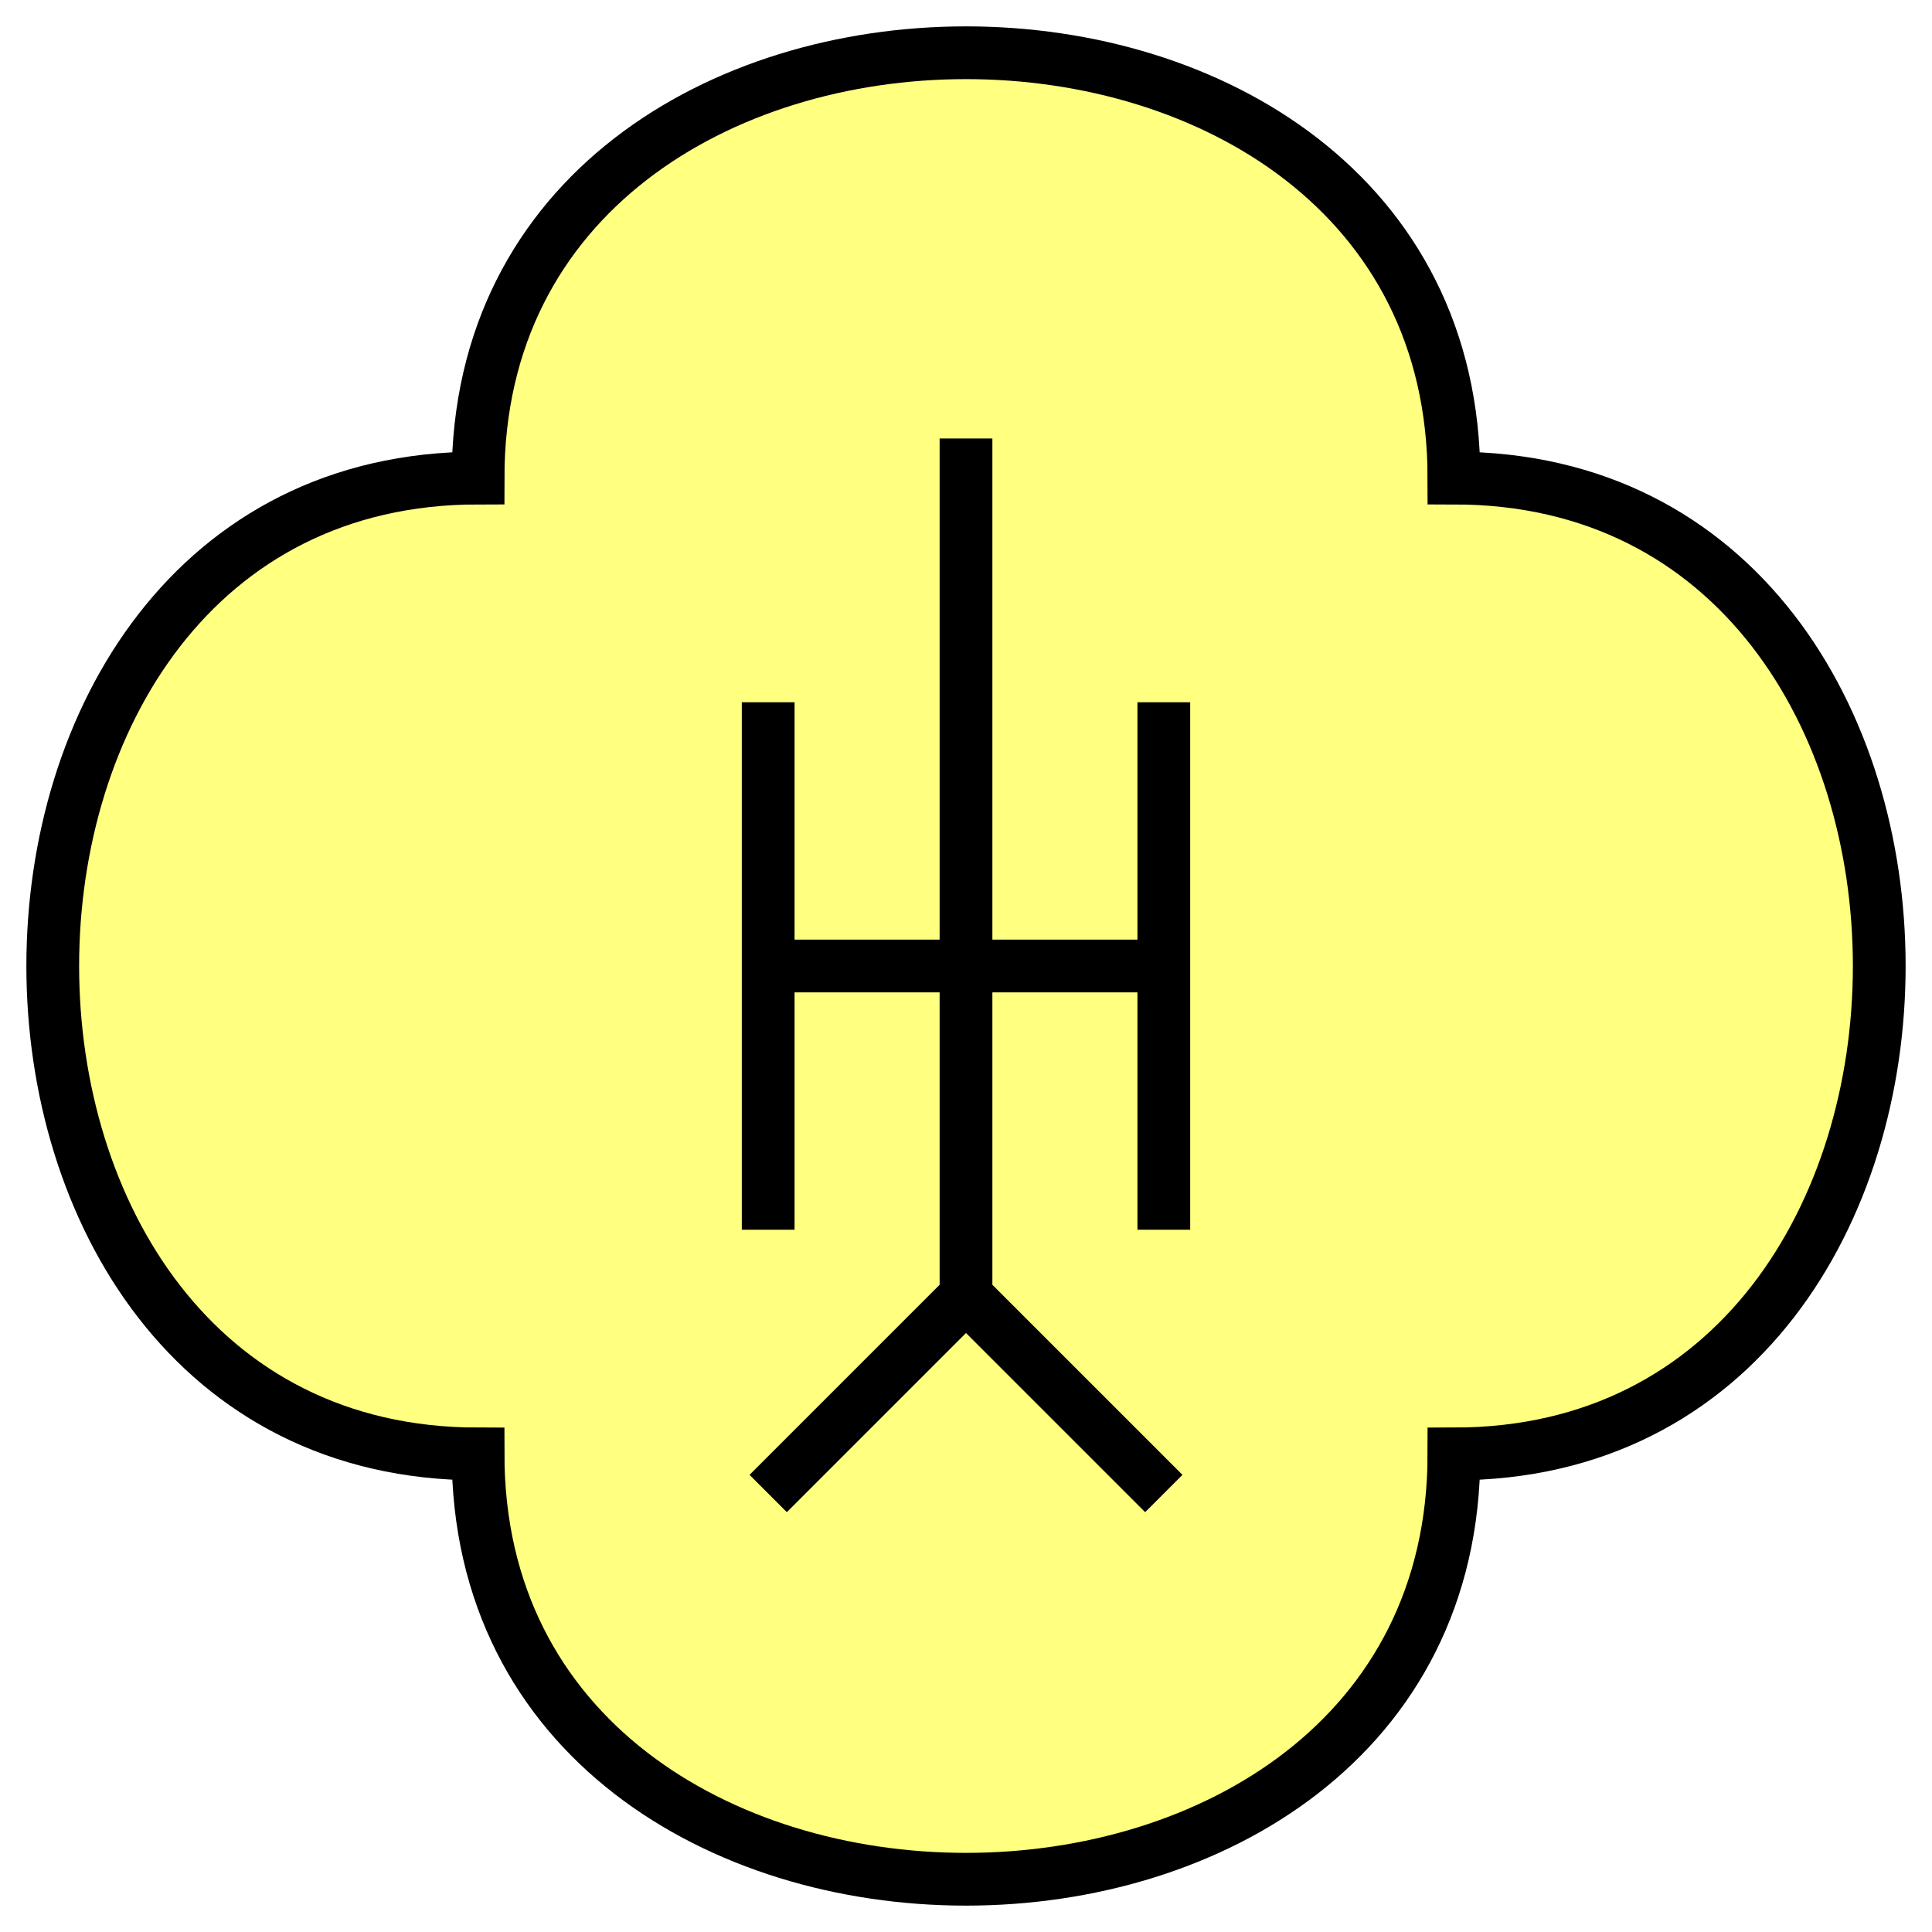
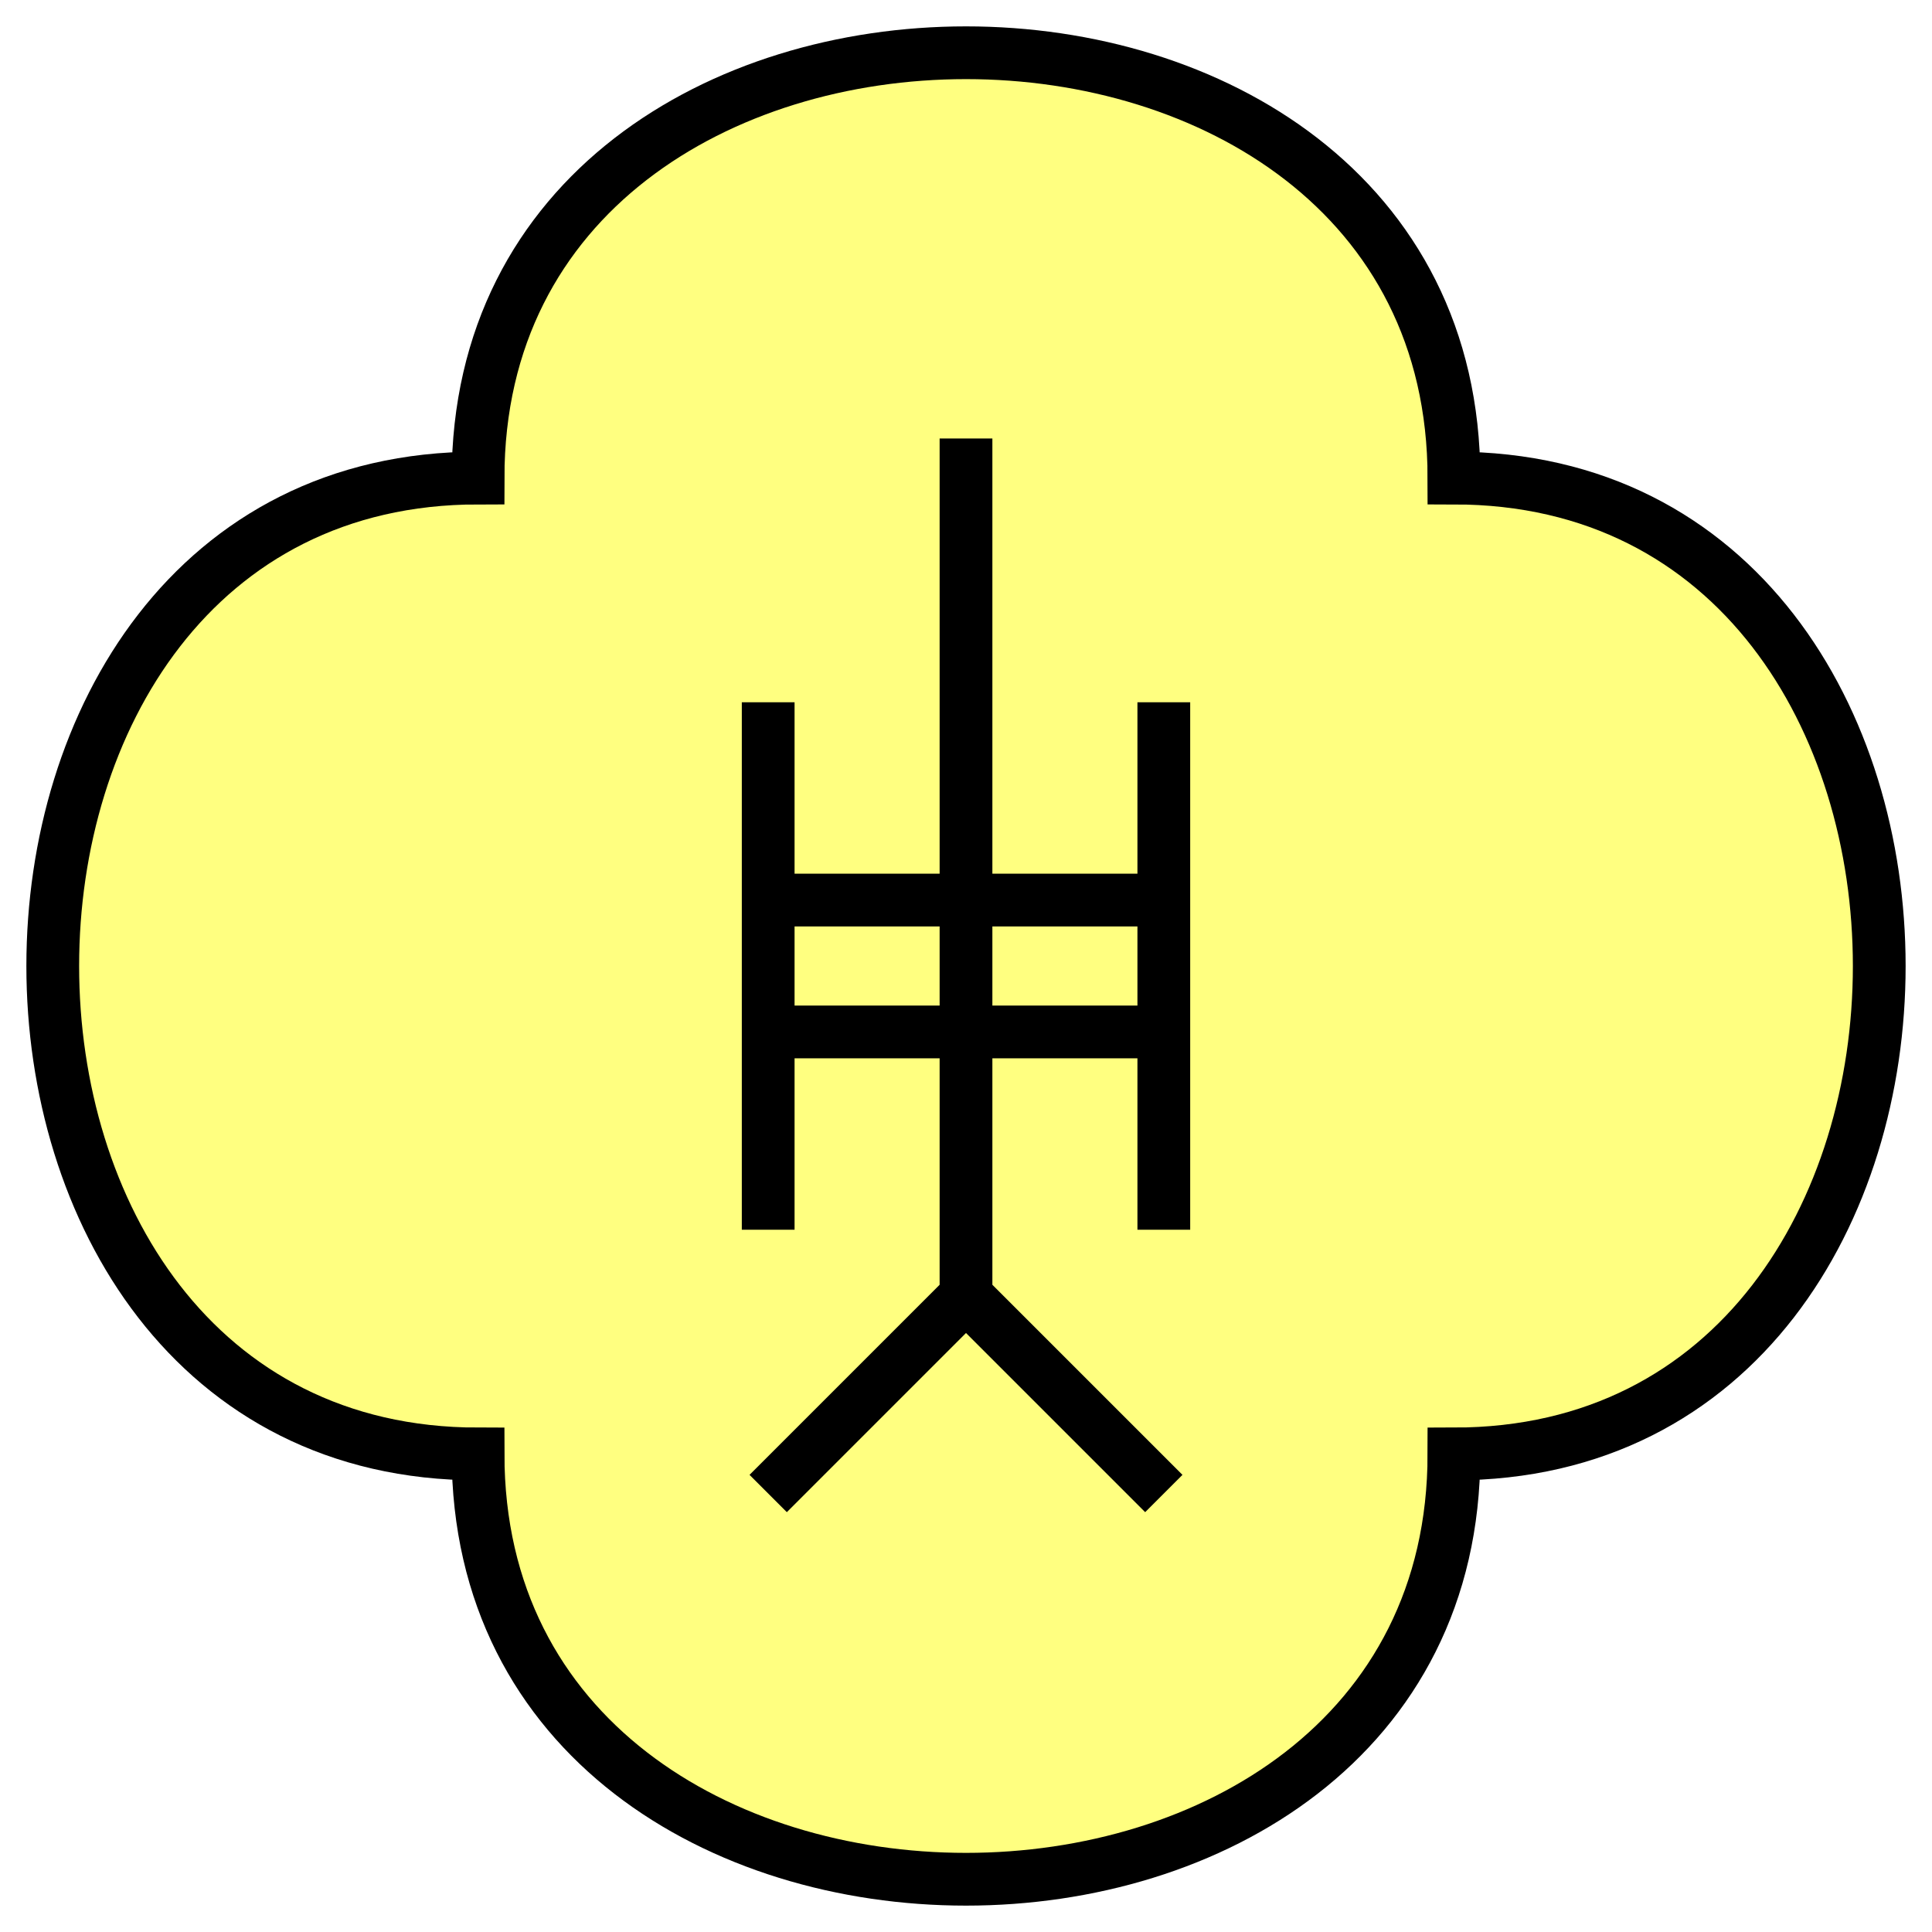
<svg xmlns="http://www.w3.org/2000/svg" version="1.2" baseProfile="tiny" width="375.04" height="375.04" viewBox="26.75 26.75 146.5 146.5">
  <path d="M63,63 C63,20 137,20 137,63 C180,63 180,137 137,137 C137,180 63,180 63,137 C20,137 20,63 63,63 Z" stroke-width="4" stroke="black" fill="rgb(255,255,128)" fill-opacity="1" />
  <path d="m 85,140 15,-15 15,15 m -15,-80 0,65 m -15,-45 0,40 m 30,-40 0,40" stroke-width="4" stroke="black" fill="none" />
-   <path d="m 85,100 30,0" stroke-width="4" stroke="black" fill="none" />
+   <path d="m 85,105 30,0 m -30,-10 30,0" stroke-width="4" stroke="black" fill="none" />
</svg>
